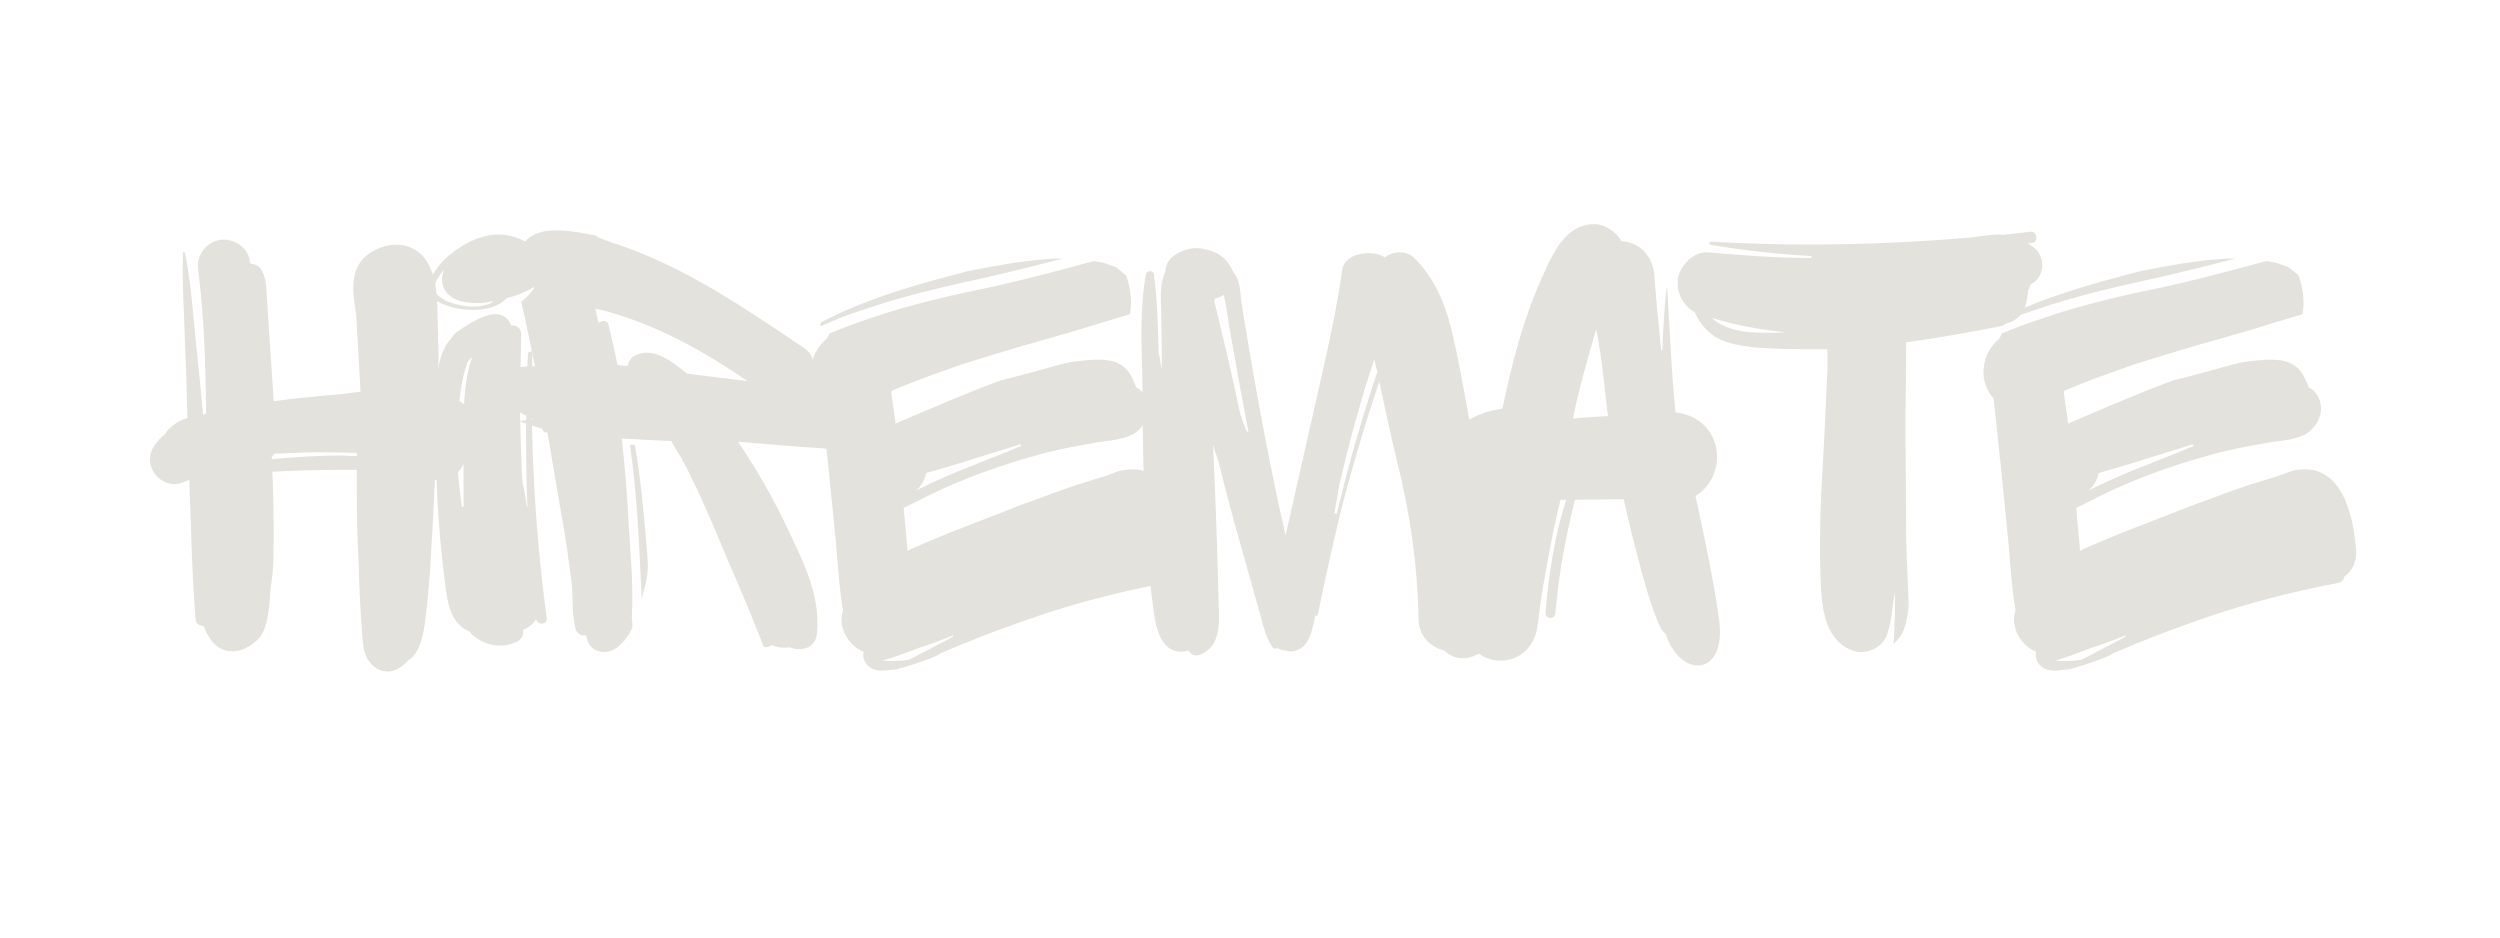
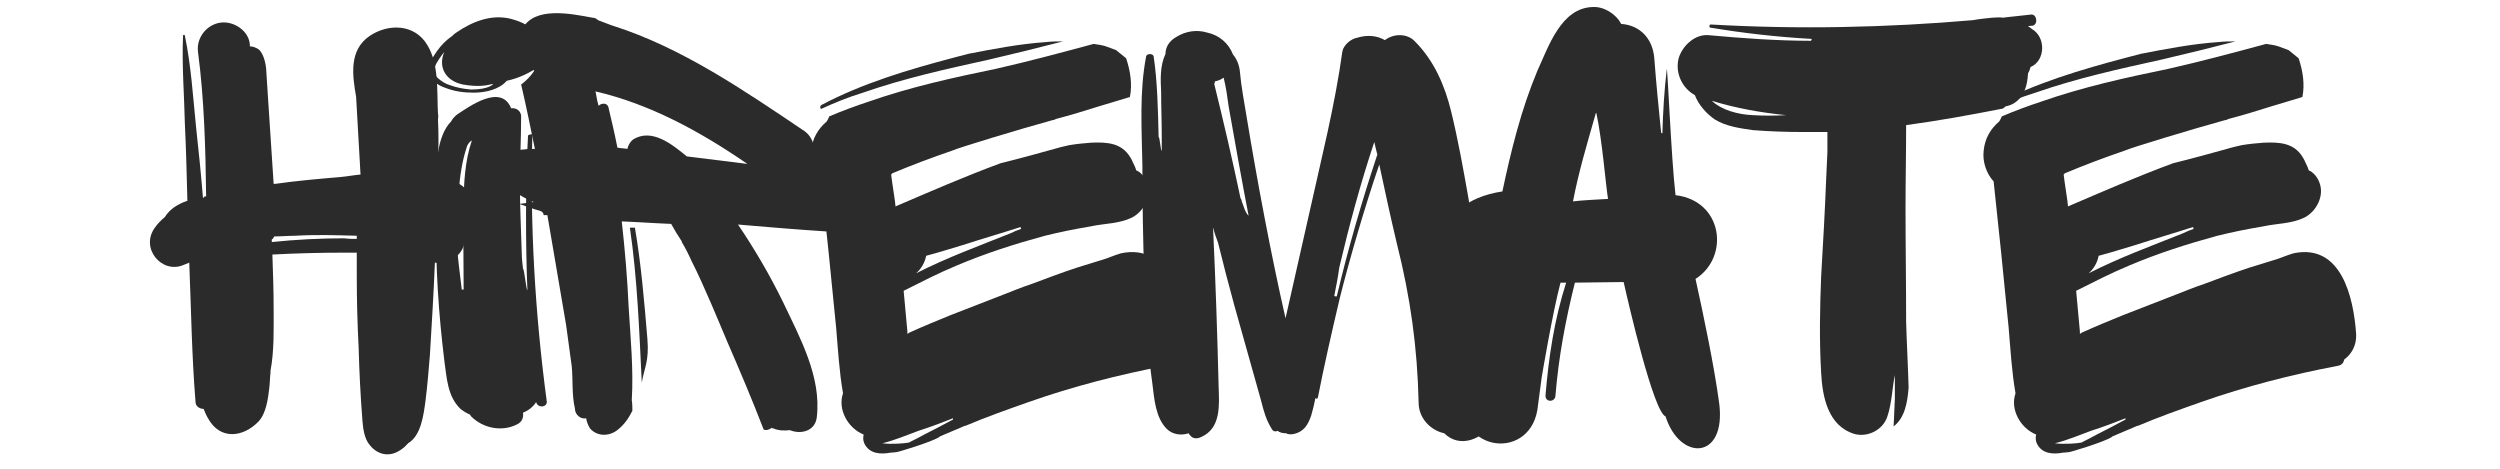
- <svg xmlns="http://www.w3.org/2000/svg" zoomAndPan="magnify" viewBox="0 0 240 90" preserveAspectRatio="xMidYMid meet" version="1.0">
+ <svg xmlns="http://www.w3.org/2000/svg" zoomAndPan="magnify" viewBox="0 0 240 45" preserveAspectRatio="xMidYMid meet" version="1.0">
  <defs>
    <g />
  </defs>
-   <g fill="#e4e2dd" fill-opacity="1">
-     <g transform="translate(13.97149, 62.625)">
+   <g fill="#2b2b2b" fill-opacity="1">
+     <g transform="translate(13.96922, 41.775)">
      <g>
        <path d="M 30.66 -18.84 C 32.16 -20.461 31.922 -23.578 29.578 -24.359 C 29.039 -24.48 28.559 -24.66 28.078 -24.719 L 28.078 -26.039 C 28.141 -27.48 28.141 -28.922 28.078 -30.301 C 28.078 -30.48 28.141 -30.66 28.078 -30.84 C 27.961 -32.941 28.199 -35.578 27.059 -37.441 C 25.859 -39.48 23.34 -39.539 21.539 -38.34 C 19.5 -36.961 19.859 -34.559 20.219 -32.461 C 20.34 -30 20.52 -27.48 20.641 -25.02 C 19.98 -24.961 19.379 -24.84 18.719 -24.781 C 16.621 -24.602 14.52 -24.422 12.422 -24.121 L 12.301 -24.121 C 12.121 -26.82 11.941 -29.578 11.762 -32.34 L 11.578 -35.219 C 11.52 -35.762 11.281 -36.898 10.68 -37.141 C 10.441 -37.262 10.262 -37.32 10.02 -37.32 L 10.02 -37.441 C 9.961 -38.82 8.461 -39.781 7.199 -39.602 C 5.879 -39.422 4.859 -38.16 5.039 -36.781 C 5.641 -32.219 5.762 -27.539 5.82 -22.922 L 5.699 -22.922 C 5.641 -22.922 5.578 -22.801 5.52 -22.738 C 5.34 -24.961 5.102 -27.301 4.859 -29.52 C 4.559 -32.461 4.379 -35.461 3.781 -38.34 C 3.781 -38.461 3.602 -38.461 3.602 -38.34 C 3.48 -35.52 3.719 -32.641 3.781 -29.82 C 3.898 -27.359 3.961 -24.898 4.02 -22.5 C 3.121 -22.199 2.34 -21.719 1.859 -20.941 C 1.5 -20.641 1.141 -20.281 0.898 -19.922 C -0.539 -17.941 1.559 -15.48 3.602 -16.32 L 4.199 -16.559 C 4.379 -12.121 4.441 -7.621 4.801 -3.18 C 4.801 -2.762 5.219 -2.52 5.578 -2.52 C 5.699 -2.219 5.82 -1.922 6 -1.621 C 7.141 0.48 9.359 0.238 10.859 -1.32 C 11.578 -2.102 11.762 -3.48 11.879 -4.5 C 11.941 -4.98 11.941 -5.52 12 -6 L 12 -6.18 C 12.359 -8.102 12.301 -10.141 12.301 -12.121 C 12.301 -13.859 12.238 -15.602 12.18 -17.34 C 14.461 -17.461 16.801 -17.52 19.078 -17.52 C 19.5 -17.52 19.859 -17.52 20.281 -17.52 L 20.281 -15.301 C 20.281 -13.02 20.34 -10.68 20.461 -8.398 C 20.52 -6.059 20.641 -3.781 20.82 -1.441 C 20.879 -0.66 21 0.359 21.539 0.961 C 22.199 1.801 23.281 2.16 24.359 1.5 C 24.66 1.32 24.961 1.078 25.141 0.84 C 25.199 0.84 25.199 0.84 25.199 0.781 C 26.461 0.059 26.699 -1.98 26.879 -3.301 C 27.059 -4.738 27.18 -6.18 27.301 -7.68 C 27.48 -10.621 27.66 -13.621 27.781 -16.559 C 29.102 -16.379 30.48 -17.219 30.66 -18.66 Z M 14.34 -19.141 C 16.32 -19.262 18.301 -19.199 20.281 -19.141 L 20.281 -18.84 C 19.922 -18.84 19.5 -18.84 19.078 -18.898 C 16.801 -18.898 14.461 -18.781 12.121 -18.539 L 12.121 -18.781 C 12.238 -18.84 12.301 -18.961 12.359 -19.078 C 13.02 -19.078 13.68 -19.141 14.34 -19.141 Z M 14.34 -19.141 " />
      </g>
    </g>
  </g>
-   <g fill="#e4e2dd" fill-opacity="1">
-     <g transform="translate(40.37147, 62.625)">
+   <g fill="#2b2b2b" fill-opacity="1">
+     <g transform="translate(40.36919, 41.775)">
      <g>
        <path d="M 0.84 -34.621 C 0.961 -34.02 1.801 -33.539 2.34 -33.359 C 3.238 -33 4.141 -32.879 5.102 -32.879 C 6.238 -32.879 7.559 -33.18 8.281 -34.02 C 9.422 -34.262 10.559 -34.801 11.461 -35.461 C 11.941 -35.82 12.359 -36.422 12.121 -37.078 C 11.52 -38.641 10.32 -39.539 8.699 -39.961 C 6.84 -40.441 4.98 -39.719 3.422 -38.641 C 3.301 -38.578 3.18 -38.461 3.059 -38.34 C 2.461 -37.922 1.98 -37.441 1.559 -36.84 C 1.141 -36.238 0.602 -35.398 0.84 -34.621 Z M 4.859 -33.18 C 4.141 -33.238 3.48 -33.359 2.82 -33.602 C 2.398 -33.719 2.039 -33.961 1.68 -34.262 C 1.199 -34.68 1.262 -35.102 1.5 -35.641 C 1.738 -36.059 1.98 -36.422 2.281 -36.781 C 1.68 -35.398 2.34 -34.02 4.078 -33.66 C 5.461 -33.422 6.238 -33.539 6.961 -33.719 C 7.02 -33.719 6.602 -33.18 4.859 -33.18 Z M 11.102 -3.18 C 11.219 -2.578 12.18 -2.641 12.121 -3.238 C 10.98 -11.762 10.5 -20.281 10.738 -28.859 C 10.738 -28.922 10.32 -28.859 10.32 -28.738 C 10.078 -24.48 10.078 -18.18 10.262 -13.922 C 10.141 -13.922 9.961 -16.02 9.84 -15.961 C 9.781 -16.5 9.719 -17.039 9.719 -17.461 C 9.66 -19.68 9.539 -21.898 9.539 -24.059 C 9.539 -26.281 9.66 -28.441 9.66 -30.66 C 9.602 -31.199 9.121 -31.441 8.699 -31.379 C 7.738 -33.781 4.68 -31.559 3.422 -30.719 C 3.238 -30.539 3.059 -30.359 2.941 -30.121 C 2.219 -29.398 1.859 -28.262 1.68 -27.121 C 1.441 -24.961 1.5 -22.738 1.5 -20.578 C 1.441 -16.078 1.738 -11.641 2.281 -7.199 C 2.52 -5.52 2.578 -3.719 3.84 -2.52 C 4.141 -2.281 4.441 -2.102 4.738 -1.98 L 4.859 -1.801 C 6 -0.66 7.801 -0.301 9.238 -1.02 C 9.781 -1.262 9.898 -1.738 9.84 -2.16 C 10.32 -2.34 10.801 -2.699 11.102 -3.18 Z M 4.441 -27.66 C 4.441 -27.781 4.68 -28.141 4.859 -28.262 L 4.922 -28.262 C 4.262 -26.34 4.141 -24.121 4.141 -22.078 C 4.078 -19.379 4.141 -16.68 4.141 -13.98 L 3.961 -13.98 C 3.781 -15.422 3.602 -16.859 3.48 -18.301 C 3.48 -18.359 3.48 -18.359 3.48 -18.422 L 3.48 -19.02 C 3.602 -21.781 3.539 -24.961 4.441 -27.66 Z M 4.441 -27.66 " />
      </g>
    </g>
  </g>
-   <g fill="#e4e2dd" fill-opacity="1">
-     <g transform="translate(47.51146, 62.625)">
+   <g fill="#2b2b2b" fill-opacity="1">
+     <g transform="translate(47.50919, 41.775)">
      <g>
        <path d="M 34.199 -22.859 C 34.379 -24.18 34.02 -25.262 33.059 -25.98 C 32.281 -26.578 31.441 -27.238 30.602 -27.84 C 30.48 -28.32 30.238 -28.801 29.762 -29.16 C 23.879 -33.121 17.941 -37.199 11.34 -39.301 C 11.281 -39.301 11.219 -39.359 11.16 -39.359 C 10.738 -39.539 10.32 -39.66 9.898 -39.84 C 9.781 -39.961 9.602 -40.078 9.359 -40.078 C 7.379 -40.441 3.781 -41.219 2.641 -39 C 1.98 -37.621 2.641 -35.941 3.781 -34.98 C 3.422 -34.441 3 -34.02 2.52 -33.66 C 3 -31.621 3.422 -29.52 3.84 -27.48 C 3.48 -27.48 3.121 -27.48 2.762 -27.422 C 0.961 -27.422 0.238 -24.422 1.922 -23.34 C 2.461 -22.98 3.121 -22.621 3.719 -22.379 L 2.34 -22.199 C 3 -21.961 3.66 -21.719 4.32 -21.539 C 4.559 -21.48 4.68 -21.301 4.68 -21.121 C 4.801 -21.121 4.922 -21.121 5.039 -21.121 L 5.398 -19.02 C 5.879 -16.199 6.359 -13.379 6.84 -10.559 L 7.379 -6.602 C 7.5 -5.281 7.379 -3.84 7.68 -2.578 C 7.68 -1.922 8.281 -1.5 8.762 -1.621 C 8.82 -1.262 8.941 -0.961 9.121 -0.66 C 9.84 0.18 11.039 0.121 11.82 -0.539 C 12.422 -1.02 12.84 -1.621 13.199 -2.34 C 13.199 -2.641 13.199 -3 13.141 -3.359 C 13.32 -6.301 13.02 -9.359 12.84 -12.301 C 12.719 -15.059 12.48 -17.82 12.18 -20.52 C 13.738 -20.461 15.359 -20.34 16.922 -20.281 C 17.219 -19.738 17.578 -19.141 17.941 -18.602 L 17.941 -18.539 C 18.301 -17.941 18.602 -17.34 18.898 -16.68 C 20.039 -14.461 21.66 -10.5 22.32 -8.941 C 23.52 -6.18 24.719 -3.359 25.801 -0.539 C 26.039 -0.422 26.398 -0.539 26.578 -0.719 C 26.578 -0.66 26.641 -0.66 26.699 -0.66 C 27.238 -0.422 27.781 -0.422 28.32 -0.48 C 29.34 -0.059 30.719 -0.359 30.898 -1.68 C 31.379 -5.578 29.281 -9.359 27.66 -12.781 C 26.398 -15.359 24.961 -17.82 23.34 -20.219 C 26.16 -19.98 28.98 -19.738 31.801 -19.559 C 32.762 -19.441 33.898 -20.461 34.02 -21.602 Z M 9.84 -32.039 L 9.66 -33 C 14.82 -31.801 19.621 -29.219 24.238 -26.039 L 18.422 -26.762 C 17.039 -27.898 15.059 -29.52 13.262 -28.379 C 12.961 -28.141 12.781 -27.781 12.719 -27.48 C 12.422 -27.539 12.059 -27.539 11.762 -27.602 C 11.52 -28.859 11.219 -30.121 10.922 -31.379 C 10.859 -31.922 10.262 -31.922 9.961 -31.621 C 9.898 -31.738 9.898 -31.922 9.84 -32.039 Z M 14.102 -5.039 C 14.34 -6.48 14.82 -7.078 14.641 -9.238 C 14.34 -12.84 14.039 -16.441 13.441 -19.922 L 12.961 -19.922 C 13.68 -15 13.859 -10.02 14.102 -5.039 Z M 14.102 -5.039 " />
      </g>
    </g>
  </g>
-   <g fill="#e4e2dd" fill-opacity="1">
-     <g transform="translate(77.45142, 62.625)">
+   <g fill="#2b2b2b" fill-opacity="1">
+     <g transform="translate(77.44915, 41.775)">
      <g>
        <path d="M 1.379 -31.68 C 1.262 -31.559 1.262 -31.379 1.379 -31.32 C 2.699 -31.922 4.02 -32.461 5.398 -32.879 C 9.359 -34.262 13.441 -35.16 17.52 -36.059 C 19.859 -36.602 22.262 -37.199 24.602 -37.801 C 24.059 -37.801 23.52 -37.801 22.98 -37.738 C 20.398 -37.559 17.941 -37.078 15.48 -36.602 L 14.102 -36.238 C 9.781 -35.102 5.34 -33.781 1.379 -31.68 Z M 35.039 -7.262 C 35.762 -7.801 36.238 -8.641 36.18 -9.719 C 35.941 -13.141 34.801 -18.422 30.18 -17.461 C 29.52 -17.281 28.922 -16.98 28.262 -16.801 L 25.922 -16.078 C 24.48 -15.602 23.039 -15.059 21.602 -14.52 C 20.699 -14.219 19.801 -13.859 18.898 -13.5 L 13.801 -11.52 C 12.48 -10.98 11.16 -10.441 9.84 -9.84 L 9.66 -9.719 C 9.66 -9.84 9.66 -9.898 9.66 -9.961 L 9.301 -13.859 C 10.98 -14.699 12.602 -15.539 14.34 -16.262 C 17.16 -17.461 19.98 -18.359 22.859 -19.141 C 24.301 -19.5 25.801 -19.801 27.238 -20.039 C 28.621 -20.34 29.941 -20.281 31.199 -20.879 C 32.281 -21.422 33 -22.738 32.762 -23.879 C 32.641 -24.48 32.281 -25.078 31.738 -25.379 C 31.68 -25.379 31.68 -25.379 31.621 -25.441 C 31.559 -25.68 31.441 -25.922 31.32 -26.16 C 31.262 -26.281 31.199 -26.461 31.078 -26.641 C 30.238 -28.078 28.801 -28.141 27.301 -28.078 C 26.578 -28.02 25.922 -27.961 25.199 -27.84 L 24.422 -27.66 C 22.5 -27.121 20.52 -26.578 18.602 -26.102 C 15.18 -24.84 11.879 -23.398 8.52 -21.961 C 8.52 -22.262 8.16 -24.422 8.102 -25.02 L 8.219 -25.141 C 10.078 -25.922 12 -26.641 13.922 -27.301 C 14.578 -27.602 20.52 -29.398 23.578 -30.238 C 23.699 -30.238 23.82 -30.301 23.941 -30.359 C 25.32 -30.719 26.699 -31.141 28.02 -31.559 L 31.02 -32.461 C 31.262 -33.66 31.078 -34.922 30.66 -36.18 C 30.359 -36.422 30 -36.719 29.699 -36.961 L 28.738 -37.32 C 28.379 -37.441 27.961 -37.5 27.539 -37.559 C 24.422 -36.719 21.301 -35.879 18.121 -35.16 C 14.039 -34.32 9.961 -33.422 6 -32.039 C 4.738 -31.621 3.422 -31.141 2.16 -30.602 C 2.102 -30.422 1.98 -30.238 1.922 -30.121 C 1.078 -29.398 0.539 -28.5 0.422 -27.301 C 0.301 -26.281 0.66 -25.141 1.379 -24.359 L 2.102 -17.52 L 2.82 -10.32 C 3 -8.219 3.121 -6.059 3.48 -4.02 C 2.941 -2.461 3.961 -0.66 5.461 -0.059 C 5.398 0.238 5.398 0.48 5.52 0.781 C 6 1.801 7.078 1.859 8.039 1.68 C 8.281 1.68 8.641 1.621 8.641 1.621 C 8.578 1.68 12 0.66 12.719 0.18 L 12.781 0.121 C 13.441 -0.18 14.102 -0.422 14.762 -0.719 C 14.879 -0.781 15.059 -0.84 15.18 -0.898 L 15.238 -0.898 C 17.219 -1.738 19.262 -2.461 21.301 -3.18 C 25.559 -4.68 30 -5.82 34.441 -6.66 C 34.801 -6.719 34.98 -6.961 35.039 -7.262 Z M 20.52 -19.98 L 20.578 -19.801 C 20.219 -19.68 19.922 -19.559 19.559 -19.379 C 16.559 -18.18 13.441 -17.039 10.5 -15.539 C 10.98 -15.961 11.34 -16.559 11.461 -17.219 C 12.602 -17.52 13.738 -17.879 14.941 -18.238 C 16.801 -18.84 18.66 -19.379 20.52 -19.98 Z M 7.262 0.781 C 8.461 0.48 9.602 0 10.738 -0.422 C 11.879 -0.781 12.961 -1.199 14.039 -1.621 L 14.039 -1.5 C 13.141 -1.02 12.238 -0.539 11.281 -0.059 C 10.859 0.18 10.379 0.422 9.898 0.66 C 9.84 0.719 9.781 0.719 9.719 0.719 C 9.539 0.781 8.16 0.898 7.262 0.781 Z M 7.262 0.781 " />
      </g>
    </g>
  </g>
-   <g fill="#e4e2dd" fill-opacity="1">
-     <g transform="translate(107.9914, 62.625)">
+   <g fill="#2b2b2b" fill-opacity="1">
+     <g transform="translate(107.9891, 41.775)">
      <g>
        <path d="M 36.121 -6.121 C 35.941 -7.859 35.52 -9.602 35.16 -11.34 C 34.738 -13.32 34.379 -15.238 34.02 -17.219 C 33.84 -18.059 33.66 -18.961 33.422 -19.859 C 33.301 -20.879 33.121 -21.961 32.941 -22.98 C 32.461 -25.68 31.98 -28.379 31.32 -31.078 C 30.719 -33.539 29.699 -35.941 27.84 -37.801 C 27.121 -38.578 25.801 -38.578 24.961 -37.922 C 24.238 -38.34 23.34 -38.461 22.32 -38.16 C 21.66 -38.039 21 -37.441 20.879 -36.84 C 20.16 -31.621 18.84 -26.461 17.699 -21.301 C 16.922 -17.941 16.199 -14.578 15.422 -11.219 C 14.039 -17.281 12.719 -24.301 11.699 -30.48 C 11.461 -31.98 11.16 -33.48 11.039 -34.922 C 10.98 -35.52 10.738 -36.121 10.379 -36.539 C 9.961 -37.621 9.059 -38.398 7.922 -38.641 C 6.961 -38.941 5.879 -38.82 4.922 -38.219 C 4.199 -37.801 3.898 -37.199 3.898 -36.602 C 3.359 -35.461 3.422 -34.141 3.48 -32.941 C 3.48 -31.5 3.539 -30.121 3.539 -28.68 L 3.539 -27.301 C 3.422 -27.301 3.359 -28.621 3.238 -28.621 C 3.18 -31.199 3.121 -33.961 2.762 -36.359 C 2.699 -36.66 2.102 -36.66 2.039 -36.359 C 1.379 -32.941 1.621 -29.34 1.68 -25.922 C 1.68 -22.379 1.738 -18.781 1.859 -15.238 C 1.922 -11.762 2.16 -8.398 2.641 -4.922 C 2.82 -3.48 2.941 -1.68 4.02 -0.602 C 4.559 -0.059 5.398 0.059 6.121 -0.18 C 6.18 -0.059 6.238 0 6.301 0.059 C 6.539 0.359 6.961 0.359 7.32 0.18 C 9.238 -0.66 9.059 -2.879 9 -4.621 C 8.879 -9.66 8.699 -14.941 8.461 -19.98 C 8.578 -19.441 8.762 -18.961 8.941 -18.48 C 9.422 -16.5 9.961 -14.461 10.5 -12.48 L 13.078 -3.301 C 13.32 -2.34 13.559 -1.441 14.102 -0.602 C 14.219 -0.359 14.461 -0.301 14.641 -0.422 C 14.879 -0.238 15.18 -0.18 15.48 -0.18 C 15.66 -0.059 15.961 -0.059 16.262 -0.121 C 17.219 -0.359 17.578 -1.02 17.879 -1.859 C 18.059 -2.461 18.18 -3 18.301 -3.602 C 18.301 -3.48 18.48 -3.422 18.539 -3.66 C 19.02 -6.18 19.859 -9.898 20.641 -13.199 C 21.48 -16.559 22.98 -21.781 24.422 -25.98 C 24.961 -23.461 25.5 -20.941 26.102 -18.422 C 27.422 -13.199 28.078 -8.398 28.199 -3.121 C 28.199 -1.68 29.281 -0.48 30.66 -0.18 C 32.16 1.32 34.379 0.359 35.281 -1.199 C 36.121 -2.699 36.238 -4.441 36.121 -6.121 Z M 11.219 -22.441 C 11.219 -22.559 11.16 -22.68 11.102 -22.738 C 10.32 -26.461 9.48 -30.059 8.578 -33.719 C 8.641 -33.84 8.641 -33.898 8.641 -33.961 C 8.941 -34.02 9.238 -34.141 9.48 -34.32 C 9.719 -33.359 9.84 -32.461 9.961 -31.559 C 10.5 -28.5 11.281 -24.121 11.879 -21.059 C 11.52 -21.422 11.461 -21.84 11.219 -22.441 Z M 20.34 -13.32 L 20.281 -13.32 C 20.219 -13.32 20.16 -13.32 20.102 -13.379 C 20.281 -14.281 20.461 -15.18 20.578 -16.078 C 21.539 -20.16 22.621 -24.18 23.941 -28.141 C 24.059 -27.719 24.121 -27.301 24.238 -26.941 C 22.738 -22.441 21.422 -17.879 20.34 -13.32 Z M 20.34 -13.32 " />
      </g>
    </g>
  </g>
-   <g fill="#e4e2dd" fill-opacity="1">
-     <g transform="translate(137.9313, 62.625)">
+   <g fill="#2b2b2b" fill-opacity="1">
+     <g transform="translate(137.9291, 41.775)">
      <g>
        <path d="M 21.961 -1.801 C 23.34 2.52 27.781 2.398 27.121 -3 C 26.641 -6.602 25.621 -11.461 24.84 -15 C 28.141 -17.102 27.48 -22.5 22.922 -23.039 C 22.5 -26.641 22.141 -35.699 22.078 -35.102 C 21.84 -33.121 21.719 -31.02 21.66 -28.98 C 21.602 -28.98 21.602 -28.98 21.539 -29.039 C 21.301 -31.379 21.059 -33.84 20.879 -36.238 C 20.699 -38.16 19.441 -39.359 17.699 -39.48 C 17.219 -40.441 16.02 -41.16 15 -41.102 C 11.941 -41.039 10.738 -37.32 9.66 -34.98 C 8.102 -31.262 7.141 -27.359 6.301 -23.398 C -0.84 -22.32 -0.84 -15.781 3 -14.82 C 3.059 -14.641 3 -14.398 2.941 -14.281 C 3.422 -14.281 4.02 -14.34 4.559 -14.398 C 3.66 -10.922 3.059 -7.441 2.578 -3.898 C 1.801 1.738 9.238 2.578 9.719 -2.879 L 10.078 -5.578 C 10.078 -5.578 11.102 -11.699 11.879 -14.641 L 12.422 -14.641 C 11.281 -11.102 10.738 -7.441 10.441 -3.84 C 10.379 -3.121 11.398 -3.121 11.398 -3.84 C 11.699 -7.5 12.359 -11.039 13.262 -14.641 L 17.941 -14.699 C 18.422 -12.539 20.82 -2.219 21.961 -1.801 Z M 13.078 -22.441 C 13.621 -25.262 14.34 -27.66 15.301 -31.02 C 15.898 -28.262 16.199 -24.18 16.441 -22.68 C 15.602 -22.621 13.922 -22.559 13.078 -22.441 Z M 13.078 -22.441 " />
      </g>
    </g>
  </g>
-   <g fill="#e4e2dd" fill-opacity="1">
-     <g transform="translate(160.6713, 62.625)">
+   <g fill="#2b2b2b" fill-opacity="1">
+     <g transform="translate(160.669, 41.775)">
      <g>
        <path d="M 34.262 -35.34 C 35.699 -35.941 35.762 -38.219 34.379 -39 C 34.262 -39.121 34.141 -39.18 34.02 -39.238 C 34.141 -39.301 34.32 -39.301 34.441 -39.301 C 35.039 -39.422 34.859 -40.441 34.32 -40.379 C 33.422 -40.262 32.52 -40.199 31.621 -40.078 C 31.262 -40.141 30.898 -40.078 30.602 -40.078 C 30 -40.02 29.398 -39.961 28.738 -39.84 C 20.398 -39.121 12 -38.941 3.602 -39.422 C 3.422 -39.48 3.359 -39.121 3.539 -39.121 C 6.781 -38.578 10.02 -38.219 13.262 -38.039 C 13.262 -37.98 13.199 -37.922 13.199 -37.859 C 9.898 -37.859 6.66 -38.102 3.359 -38.398 C 2.039 -38.52 0.84 -37.379 0.48 -36.18 C 0.121 -34.738 0.84 -33.301 2.039 -32.641 C 2.398 -31.68 3.18 -30.84 3.961 -30.301 C 5.039 -29.641 6.359 -29.461 7.621 -29.281 C 9.18 -29.16 10.801 -29.102 12.422 -29.102 C 13.199 -29.102 13.98 -29.102 14.762 -29.102 L 14.762 -27.18 L 14.641 -24.539 C 14.52 -21.422 14.34 -18.301 14.16 -15.238 C 14.039 -12.18 13.98 -9.059 14.16 -6 C 14.281 -3.66 14.82 -0.898 17.34 -0.121 C 18.602 0.238 20.102 -0.48 20.52 -1.801 C 20.941 -3 21 -4.68 21.238 -5.762 L 21.238 -3.48 C 21.18 -2.641 21.18 -1.801 21.121 -0.961 L 21.121 -0.84 C 22.199 -1.68 22.441 -3.121 22.559 -4.559 C 22.5 -6.66 22.379 -8.762 22.32 -10.859 C 22.32 -14.52 22.262 -18.18 22.262 -21.84 C 22.262 -24.48 22.32 -27.121 22.32 -29.762 C 25.379 -30.18 28.379 -30.719 31.441 -31.32 C 31.621 -31.32 31.738 -31.441 31.859 -31.559 C 32.16 -31.621 32.52 -31.738 32.762 -31.922 C 33.719 -32.578 33.961 -33.66 34.02 -34.738 C 34.141 -34.922 34.199 -35.102 34.262 -35.34 Z M 7.621 -30.719 C 6.18 -30.781 4.621 -31.199 3.66 -32.102 C 6 -31.379 8.398 -30.961 10.801 -30.719 C 9.719 -30.66 8.641 -30.66 7.621 -30.719 Z M 7.621 -30.719 " />
      </g>
    </g>
  </g>
-   <g fill="#e4e2dd" fill-opacity="1">
-     <g transform="translate(190.0113, 62.625)">
+   <g fill="#2b2b2b" fill-opacity="1">
+     <g transform="translate(190.009, 41.775)">
      <g>
        <path d="M 1.379 -31.68 C 1.262 -31.559 1.262 -31.379 1.379 -31.32 C 2.699 -31.922 4.02 -32.461 5.398 -32.879 C 9.359 -34.262 13.441 -35.16 17.52 -36.059 C 19.859 -36.602 22.262 -37.199 24.602 -37.801 C 24.059 -37.801 23.52 -37.801 22.98 -37.738 C 20.398 -37.559 17.941 -37.078 15.48 -36.602 L 14.102 -36.238 C 9.781 -35.102 5.34 -33.781 1.379 -31.68 Z M 35.039 -7.262 C 35.762 -7.801 36.238 -8.641 36.18 -9.719 C 35.941 -13.141 34.801 -18.422 30.18 -17.461 C 29.52 -17.281 28.922 -16.98 28.262 -16.801 L 25.922 -16.078 C 24.48 -15.602 23.039 -15.059 21.602 -14.52 C 20.699 -14.219 19.801 -13.859 18.898 -13.5 L 13.801 -11.52 C 12.48 -10.98 11.16 -10.441 9.84 -9.84 L 9.66 -9.719 C 9.66 -9.84 9.66 -9.898 9.66 -9.961 L 9.301 -13.859 C 10.98 -14.699 12.602 -15.539 14.34 -16.262 C 17.16 -17.461 19.98 -18.359 22.859 -19.141 C 24.301 -19.5 25.801 -19.801 27.238 -20.039 C 28.621 -20.34 29.941 -20.281 31.199 -20.879 C 32.281 -21.422 33 -22.738 32.762 -23.879 C 32.641 -24.48 32.281 -25.078 31.738 -25.379 C 31.68 -25.379 31.68 -25.379 31.621 -25.441 C 31.559 -25.68 31.441 -25.922 31.32 -26.16 C 31.262 -26.281 31.199 -26.461 31.078 -26.641 C 30.238 -28.078 28.801 -28.141 27.301 -28.078 C 26.578 -28.02 25.922 -27.961 25.199 -27.84 L 24.422 -27.66 C 22.5 -27.121 20.52 -26.578 18.602 -26.102 C 15.18 -24.84 11.879 -23.398 8.52 -21.961 C 8.52 -22.262 8.16 -24.422 8.102 -25.02 L 8.219 -25.141 C 10.078 -25.922 12 -26.641 13.922 -27.301 C 14.578 -27.602 20.52 -29.398 23.578 -30.238 C 23.699 -30.238 23.82 -30.301 23.941 -30.359 C 25.32 -30.719 26.699 -31.141 28.02 -31.559 L 31.02 -32.461 C 31.262 -33.66 31.078 -34.922 30.66 -36.18 C 30.359 -36.422 30 -36.719 29.699 -36.961 L 28.738 -37.32 C 28.379 -37.441 27.961 -37.5 27.539 -37.559 C 24.422 -36.719 21.301 -35.879 18.121 -35.16 C 14.039 -34.32 9.961 -33.422 6 -32.039 C 4.738 -31.621 3.422 -31.141 2.16 -30.602 C 2.102 -30.422 1.98 -30.238 1.922 -30.121 C 1.078 -29.398 0.539 -28.5 0.422 -27.301 C 0.301 -26.281 0.66 -25.141 1.379 -24.359 L 2.102 -17.52 L 2.82 -10.32 C 3 -8.219 3.121 -6.059 3.48 -4.02 C 2.941 -2.461 3.961 -0.66 5.461 -0.059 C 5.398 0.238 5.398 0.48 5.52 0.781 C 6 1.801 7.078 1.859 8.039 1.68 C 8.281 1.68 8.641 1.621 8.641 1.621 C 8.578 1.68 12 0.66 12.719 0.18 L 12.781 0.121 C 13.441 -0.18 14.102 -0.422 14.762 -0.719 C 14.879 -0.781 15.059 -0.84 15.18 -0.898 L 15.238 -0.898 C 17.219 -1.738 19.262 -2.461 21.301 -3.18 C 25.559 -4.68 30 -5.82 34.441 -6.66 C 34.801 -6.719 34.98 -6.961 35.039 -7.262 Z M 20.52 -19.98 L 20.578 -19.801 C 20.219 -19.68 19.922 -19.559 19.559 -19.379 C 16.559 -18.18 13.441 -17.039 10.5 -15.539 C 10.98 -15.961 11.34 -16.559 11.461 -17.219 C 12.602 -17.52 13.738 -17.879 14.941 -18.238 C 16.801 -18.84 18.66 -19.379 20.52 -19.98 Z M 7.262 0.781 C 8.461 0.48 9.602 0 10.738 -0.422 C 11.879 -0.781 12.961 -1.199 14.039 -1.621 L 14.039 -1.5 C 13.141 -1.02 12.238 -0.539 11.281 -0.059 C 10.859 0.18 10.379 0.422 9.898 0.66 C 9.84 0.719 9.781 0.719 9.719 0.719 C 9.539 0.781 8.16 0.898 7.262 0.781 Z M 7.262 0.781 " />
      </g>
    </g>
  </g>
</svg>
